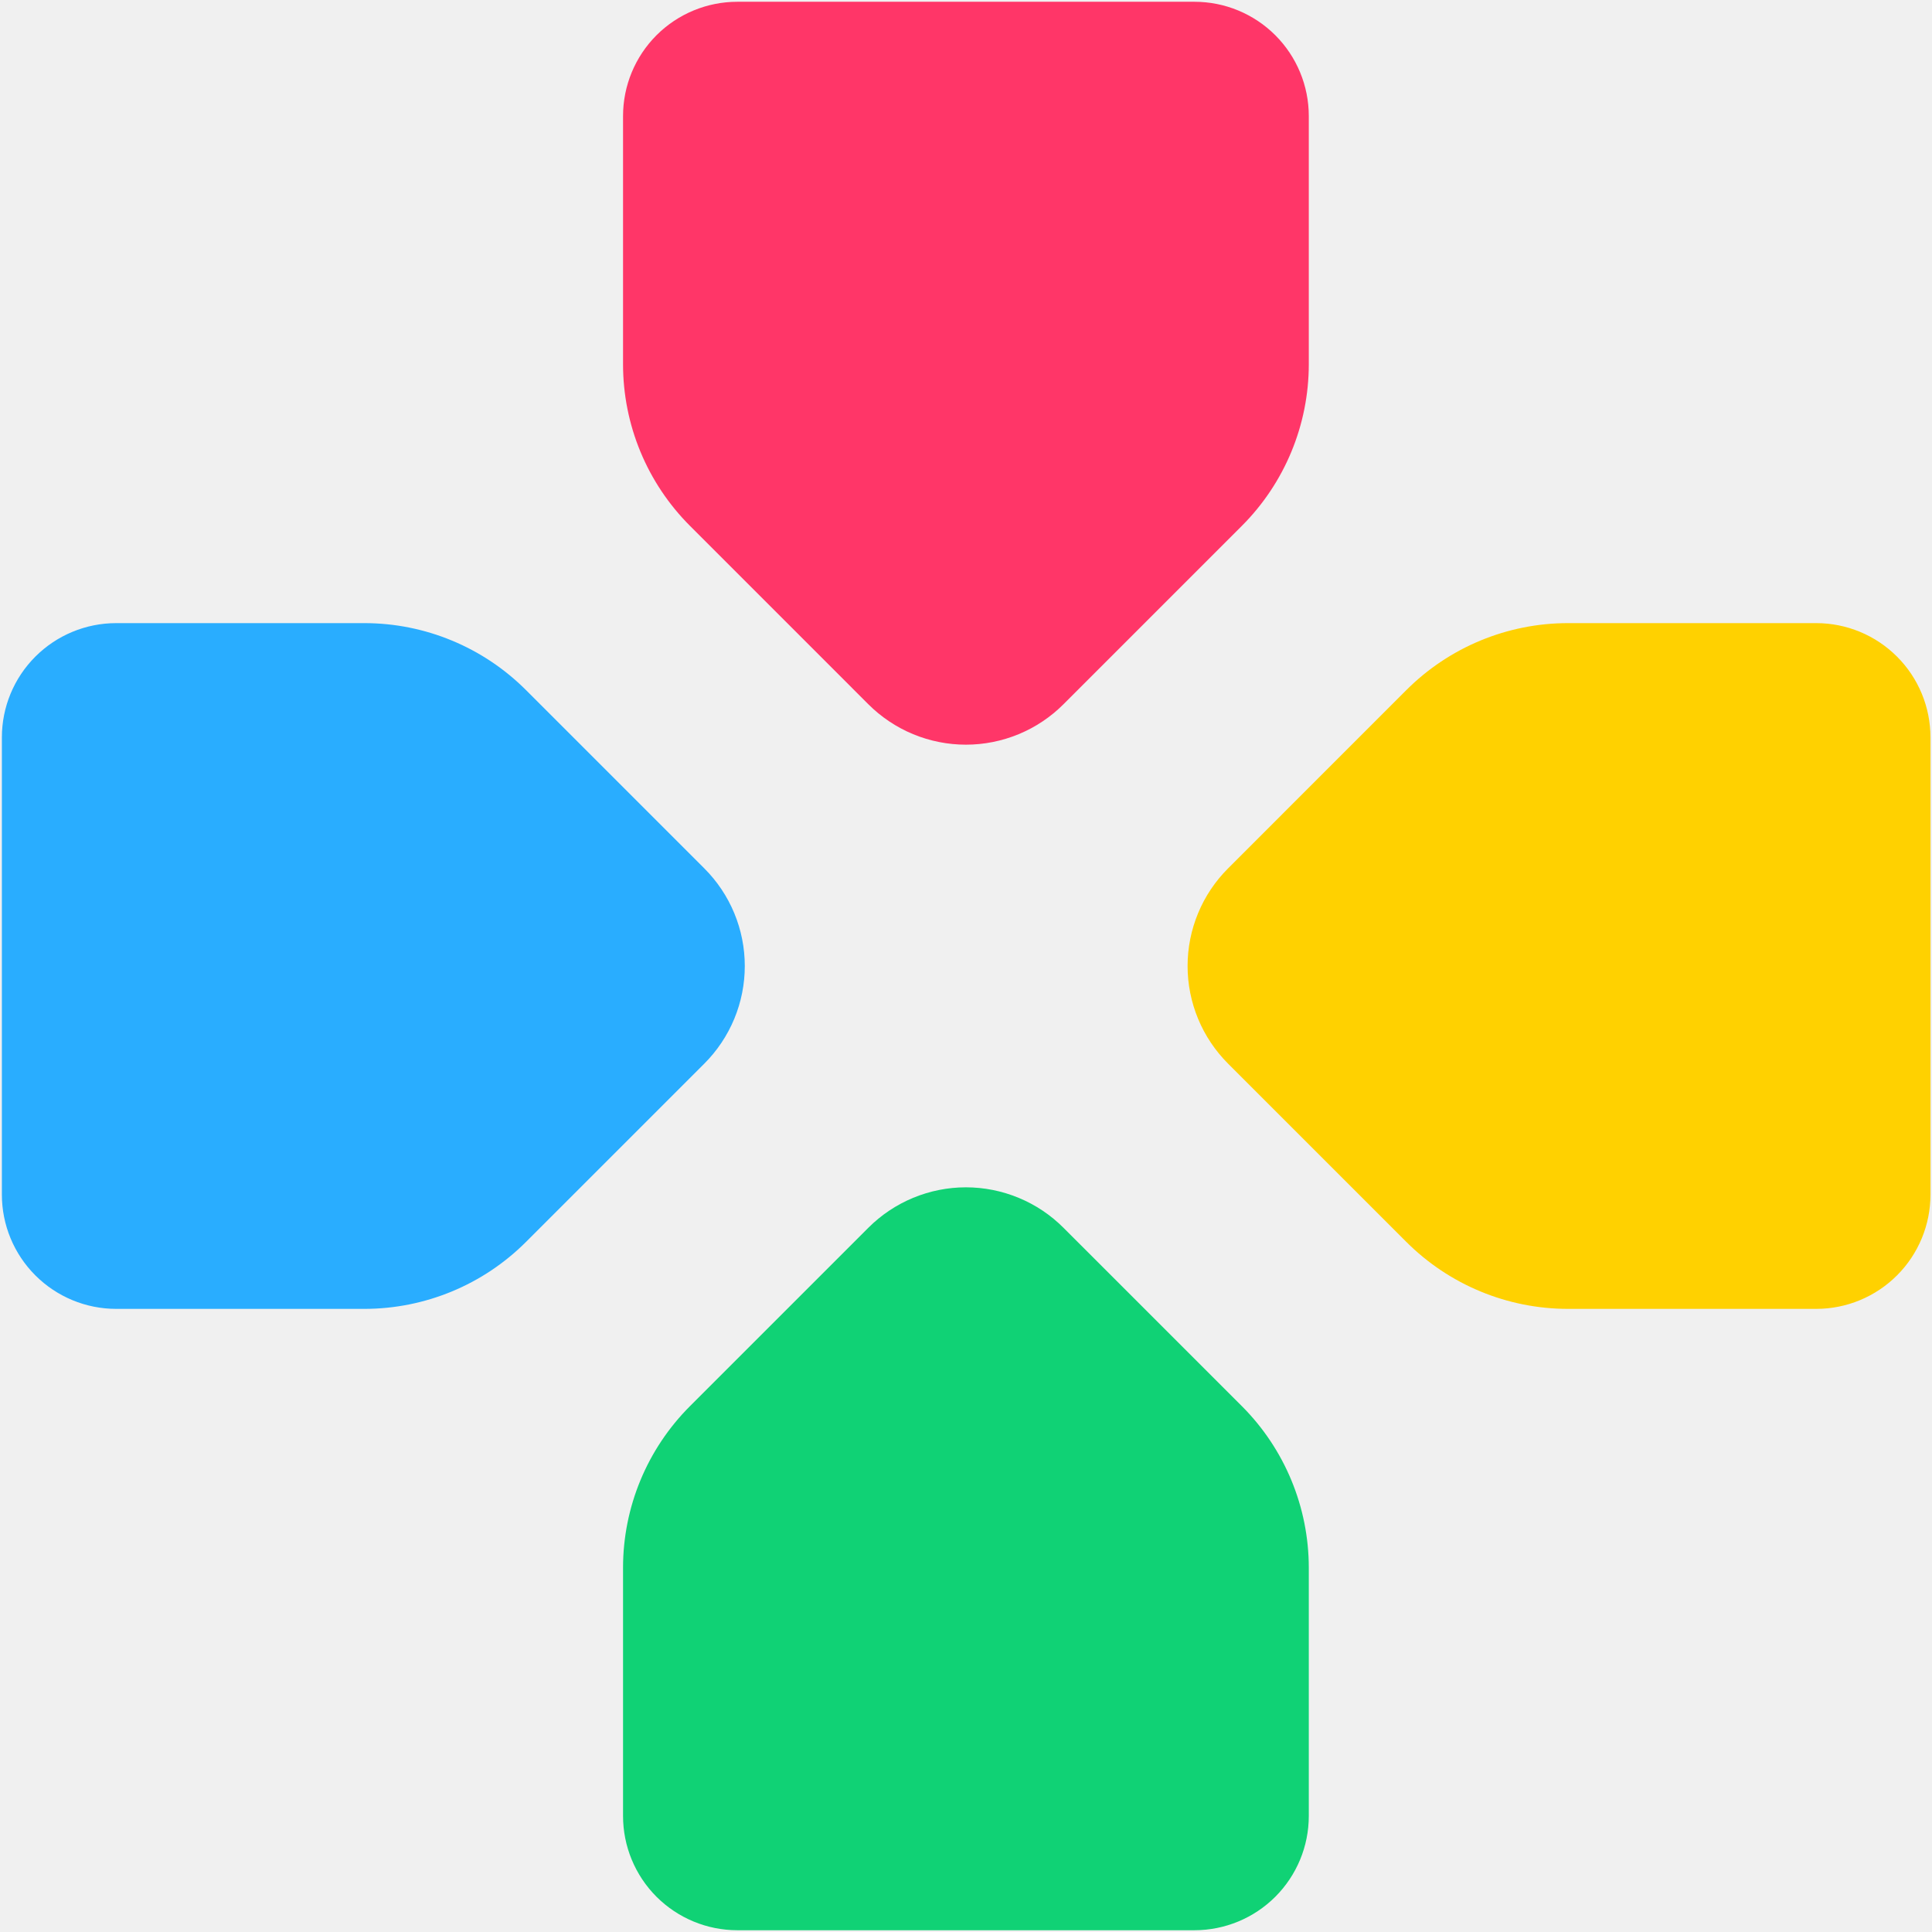
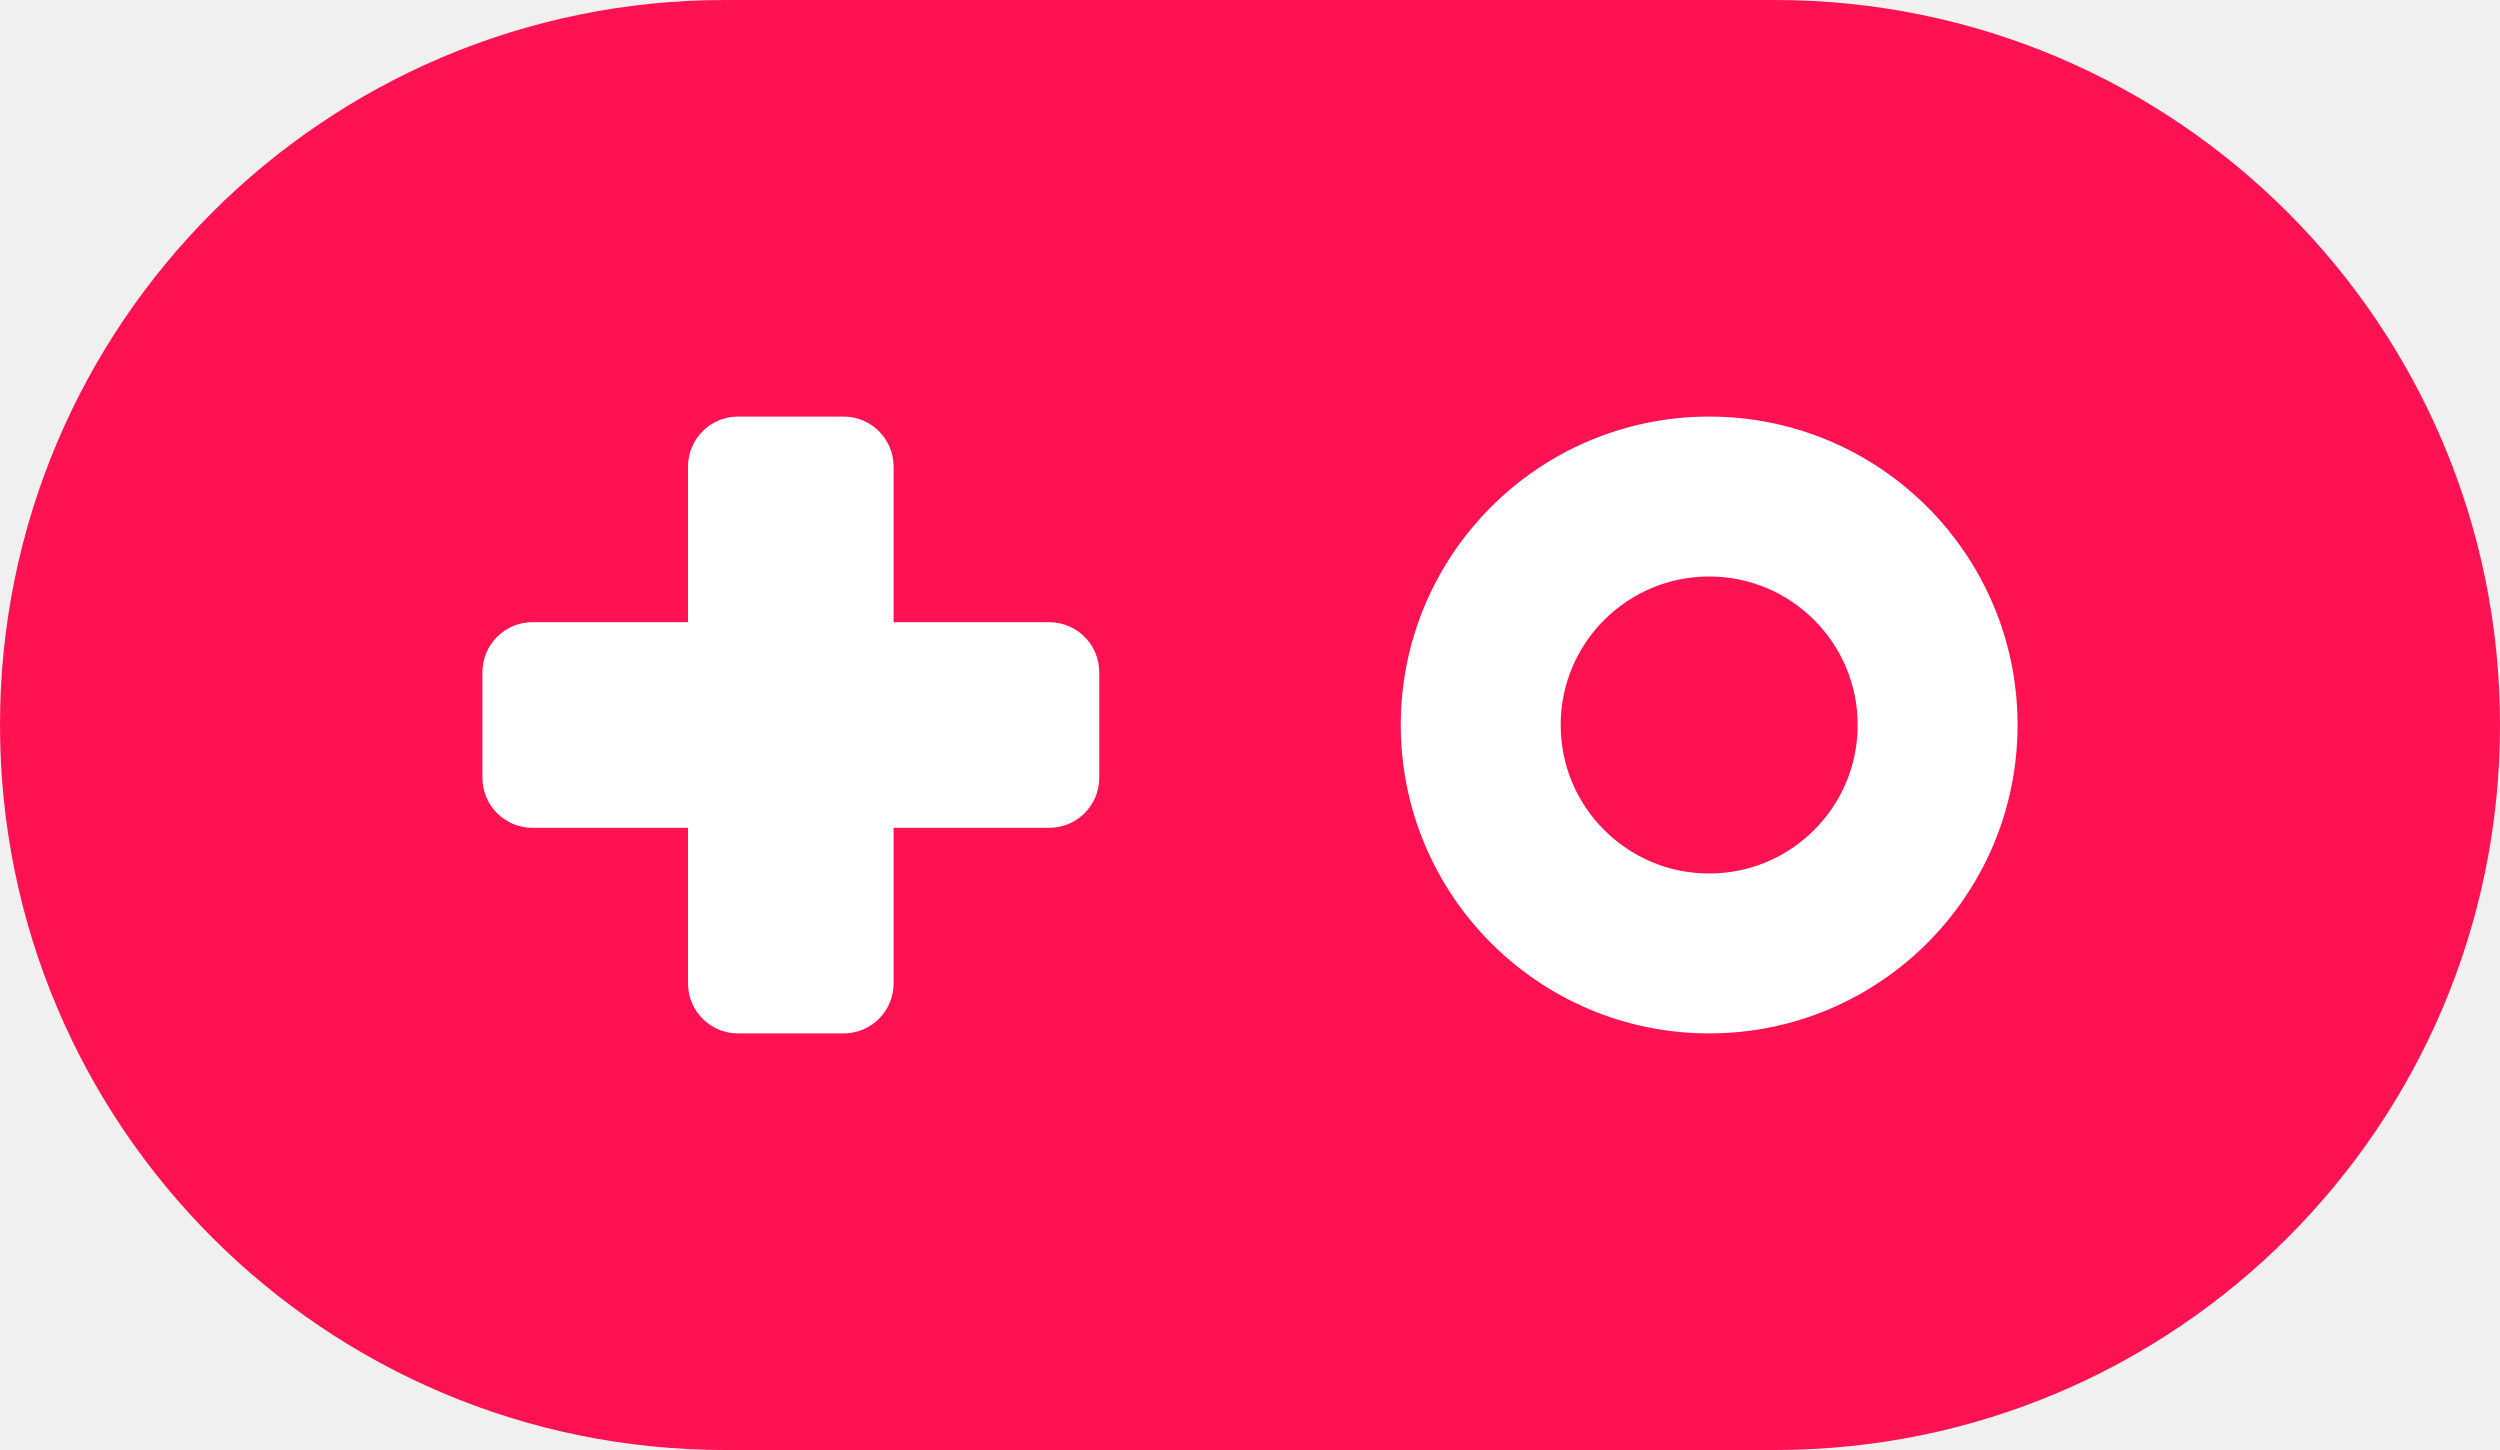
- <svg xmlns="http://www.w3.org/2000/svg" width="72" height="72" viewBox="0 0 72 72" fill="none">
-   <g clip-path="url(#clip0_3459_244)">
-     <path d="M32.359 45.757C32.837 45.279 33.404 44.899 34.028 44.641C34.652 44.382 35.321 44.248 35.997 44.248C36.672 44.248 37.341 44.382 37.965 44.641C38.59 44.899 39.157 45.279 39.634 45.757L46.279 52.401C47.876 53.998 48.774 56.165 48.775 58.424V67.675C48.775 68.805 48.326 69.888 47.527 70.687C46.728 71.485 45.645 71.934 44.515 71.934H27.478C26.348 71.934 25.265 71.485 24.466 70.687C23.668 69.888 23.219 68.805 23.219 67.675V58.424C23.219 56.165 24.117 53.998 25.715 52.401L32.359 45.757Z" fill="#10D275" />
-     <path d="M58.433 48.778C56.174 48.777 54.008 47.88 52.41 46.282L45.766 39.638C45.288 39.16 44.908 38.593 44.65 37.969C44.391 37.345 44.258 36.676 44.258 36C44.258 35.324 44.391 34.655 44.65 34.031C44.908 33.407 45.288 32.84 45.766 32.363L52.41 25.718C54.008 24.12 56.174 23.223 58.433 23.222H67.684C68.814 23.222 69.897 23.671 70.696 24.47C71.495 25.268 71.943 26.352 71.943 27.482V44.519C71.943 45.648 71.495 46.732 70.696 47.53C69.897 48.329 68.814 48.778 67.684 48.778H58.433Z" fill="#FFD100" />
-     <path d="M19.603 46.282C18.006 47.88 15.84 48.777 13.581 48.778H4.33C3.2 48.778 2.117 48.329 1.318 47.53C0.519 46.732 0.07 45.648 0.07 44.519V27.482C0.07 26.352 0.519 25.268 1.318 24.47C2.117 23.671 3.2 23.222 4.33 23.222H13.581C15.84 23.223 18.006 24.12 19.603 25.718L26.248 32.363C26.726 32.84 27.105 33.407 27.364 34.031C27.623 34.655 27.756 35.324 27.756 36C27.756 36.676 27.623 37.345 27.364 37.969C27.105 38.593 26.726 39.16 26.248 39.638L19.603 46.282Z" fill="#29ADFF" />
-     <path d="M23.219 4.325C23.219 3.196 23.668 2.112 24.466 1.313C25.265 0.515 26.348 0.066 27.478 0.066H44.515C45.645 0.066 46.728 0.515 47.527 1.313C48.326 2.112 48.775 3.196 48.775 4.325V13.576C48.774 15.835 47.876 18.002 46.279 19.599L39.634 26.244C39.157 26.722 38.59 27.101 37.965 27.36C37.341 27.618 36.672 27.752 35.997 27.752C35.321 27.752 34.652 27.618 34.028 27.36C33.404 27.101 32.837 26.722 32.359 26.244L25.715 19.599C24.117 18.002 23.219 15.835 23.219 13.576V4.325Z" fill="#FF3668" />
+ <svg xmlns="http://www.w3.org/2000/svg" width="200" height="116" viewBox="0 0 200 116" fill="none">
+   <g clip-path="url(#clip0_3489_396)">
+     <rect x="27" y="25" width="146" height="68" fill="white" />
+     <path d="M141.999 0C174.032 0 200 25.967 200 58C200 90.033 174.032 116 141.999 116H58C25.968 116 6.30017e-05 90.032 0 58C0 25.967 25.968 0 58 0H141.999ZM59.041 33.327C56.832 33.327 55.041 35.118 55.041 37.327V49.775H42.594C40.385 49.776 38.594 51.566 38.594 53.775V62.225C38.594 64.433 40.385 66.224 42.594 66.225H55.041V78.673C55.041 80.882 56.832 82.673 59.041 82.673H67.489C69.698 82.673 71.489 80.882 71.489 78.673V66.225H83.939C86.148 66.225 87.939 64.434 87.939 62.225V53.775C87.939 51.566 86.148 49.775 83.939 49.775H71.489V37.327C71.489 35.118 69.698 33.327 67.489 33.327H59.041ZM136.733 33.327C123.107 33.327 112.061 44.374 112.061 58C112.061 71.626 123.107 82.673 136.733 82.673C150.36 82.673 161.406 71.626 161.406 58C161.406 44.374 150.36 33.327 136.733 33.327ZM136.733 46.12C143.294 46.12 148.613 51.439 148.613 58C148.613 64.561 143.294 69.88 136.733 69.88C130.173 69.88 124.854 64.561 124.854 58C124.854 51.439 130.173 46.12 136.733 46.12Z" fill="#FE1252" />
  </g>
  <defs>
-     <clipPath id="clip0_3459_244">
-       <rect width="72" height="72" fill="white" />
+     <clipPath id="clip0_3489_396">
+       <rect width="200" height="116" fill="white" />
    </clipPath>
  </defs>
</svg>
